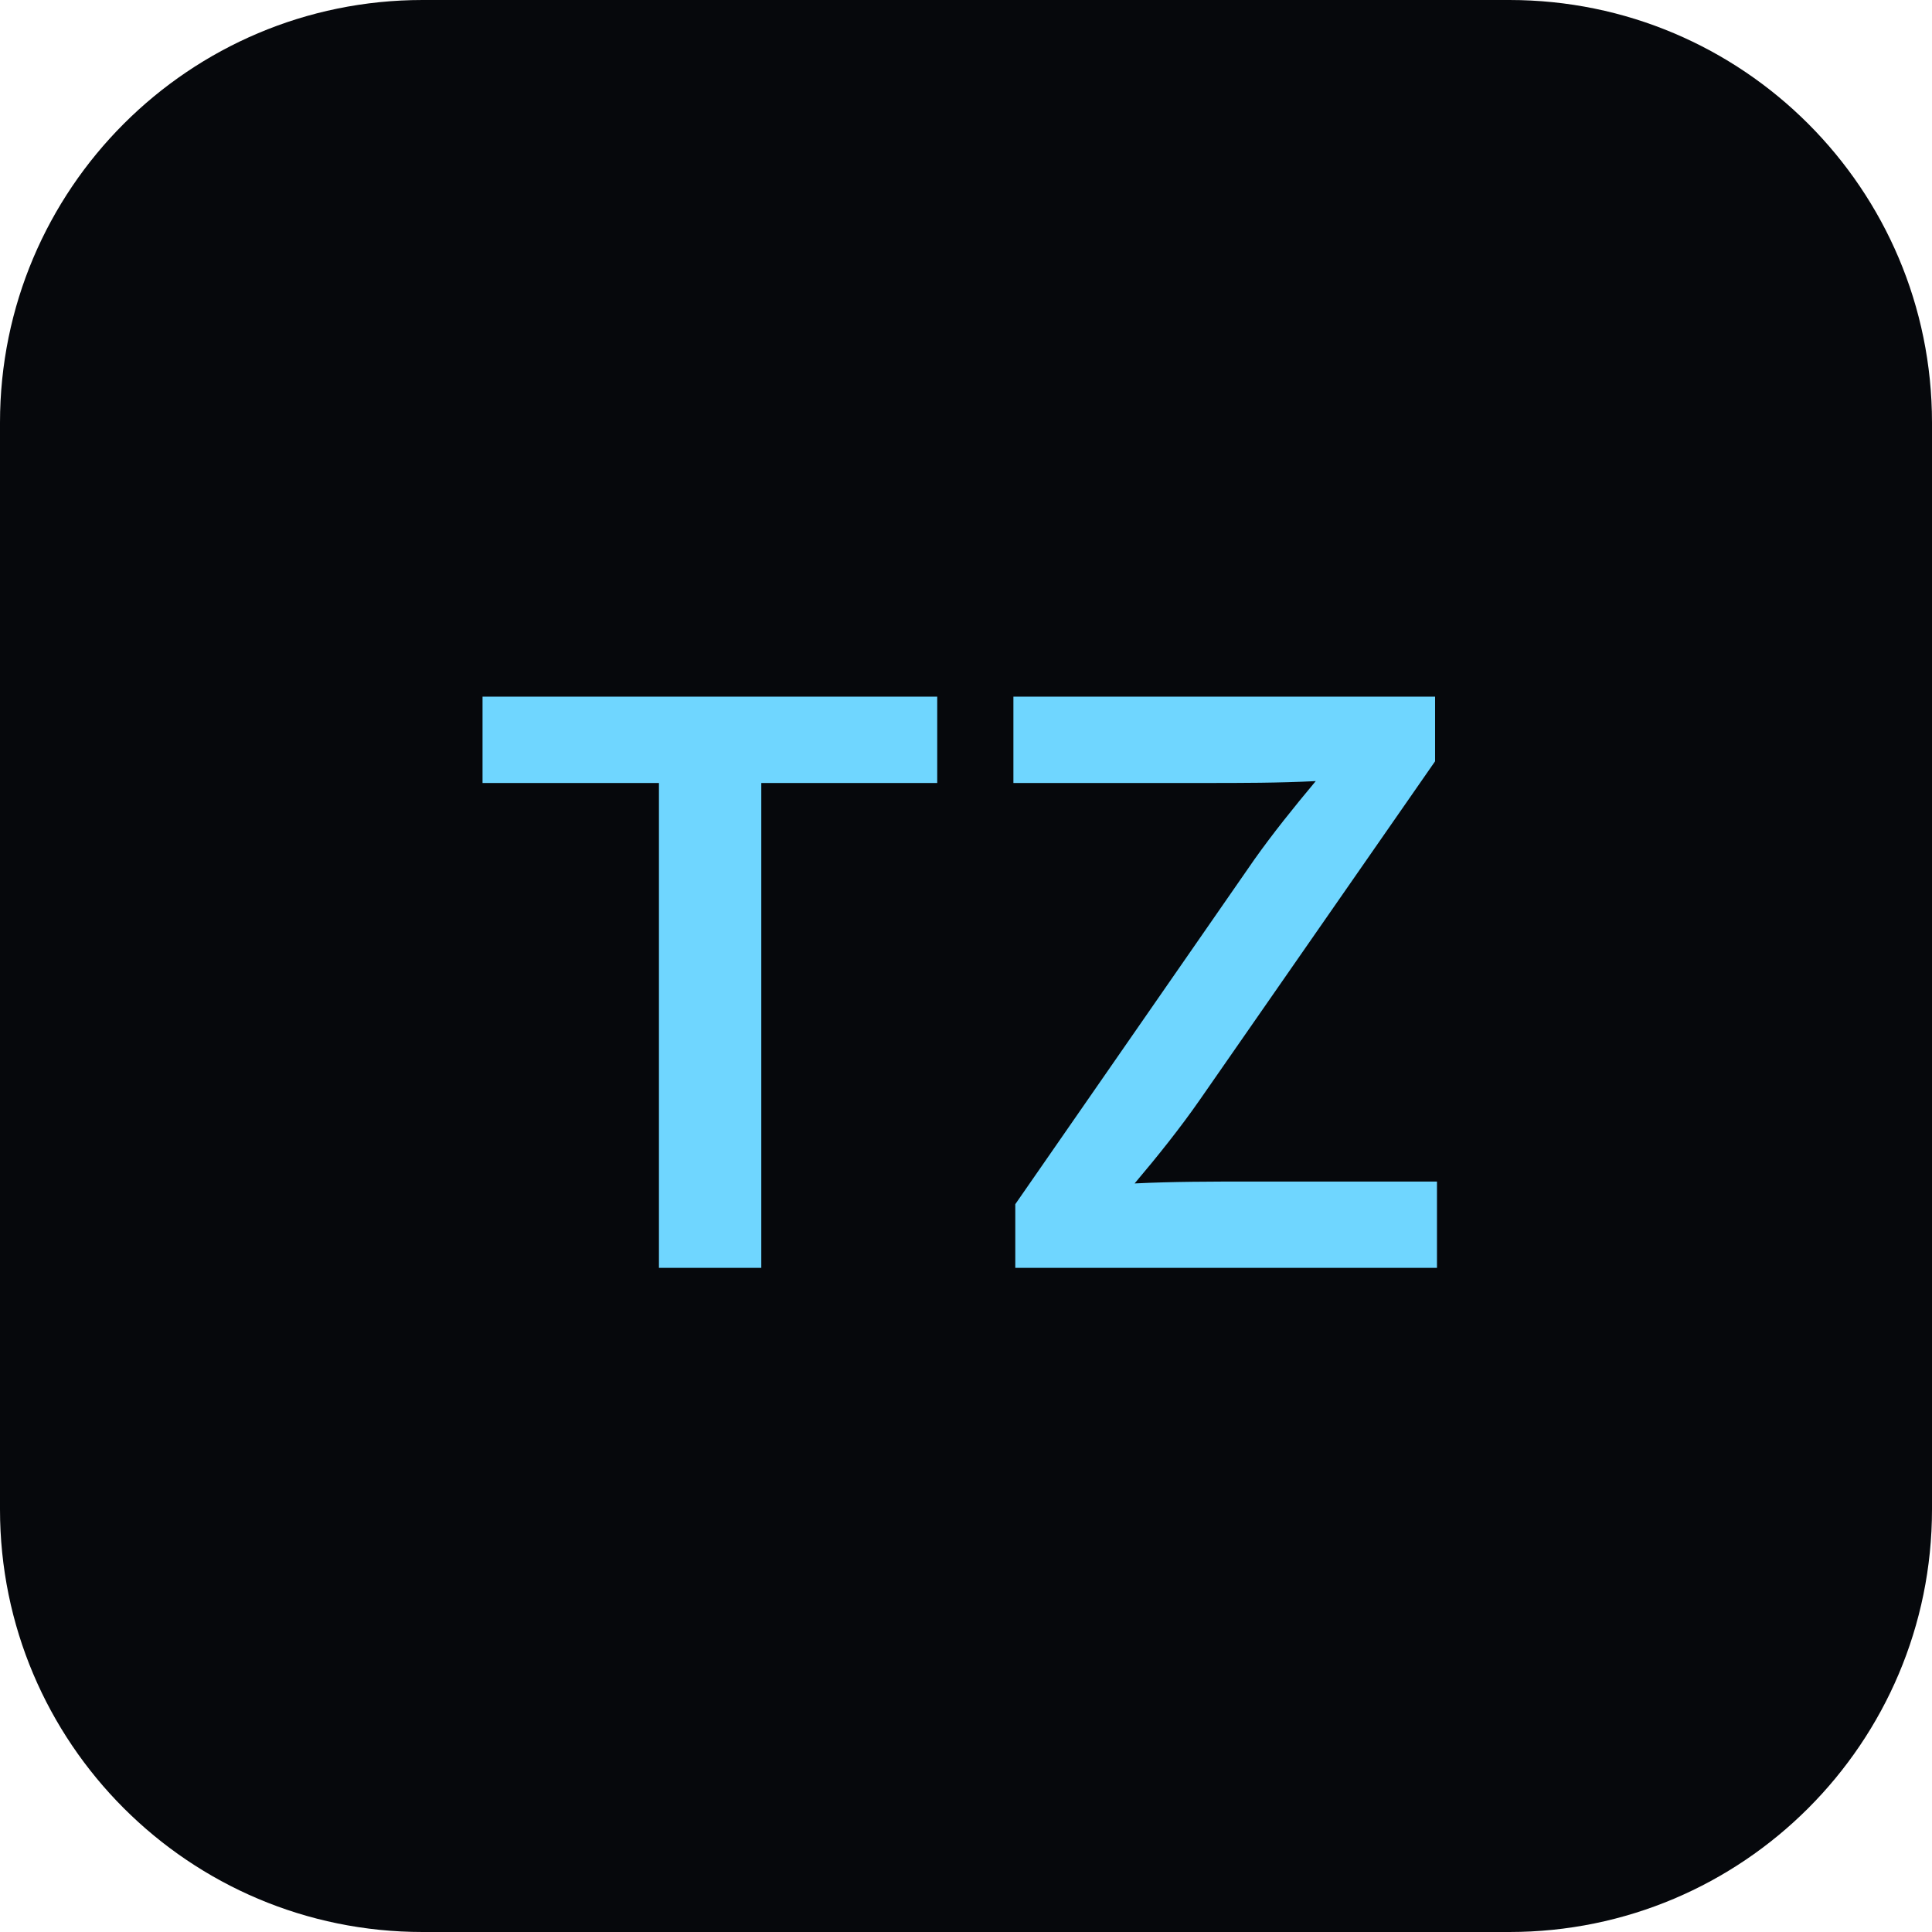
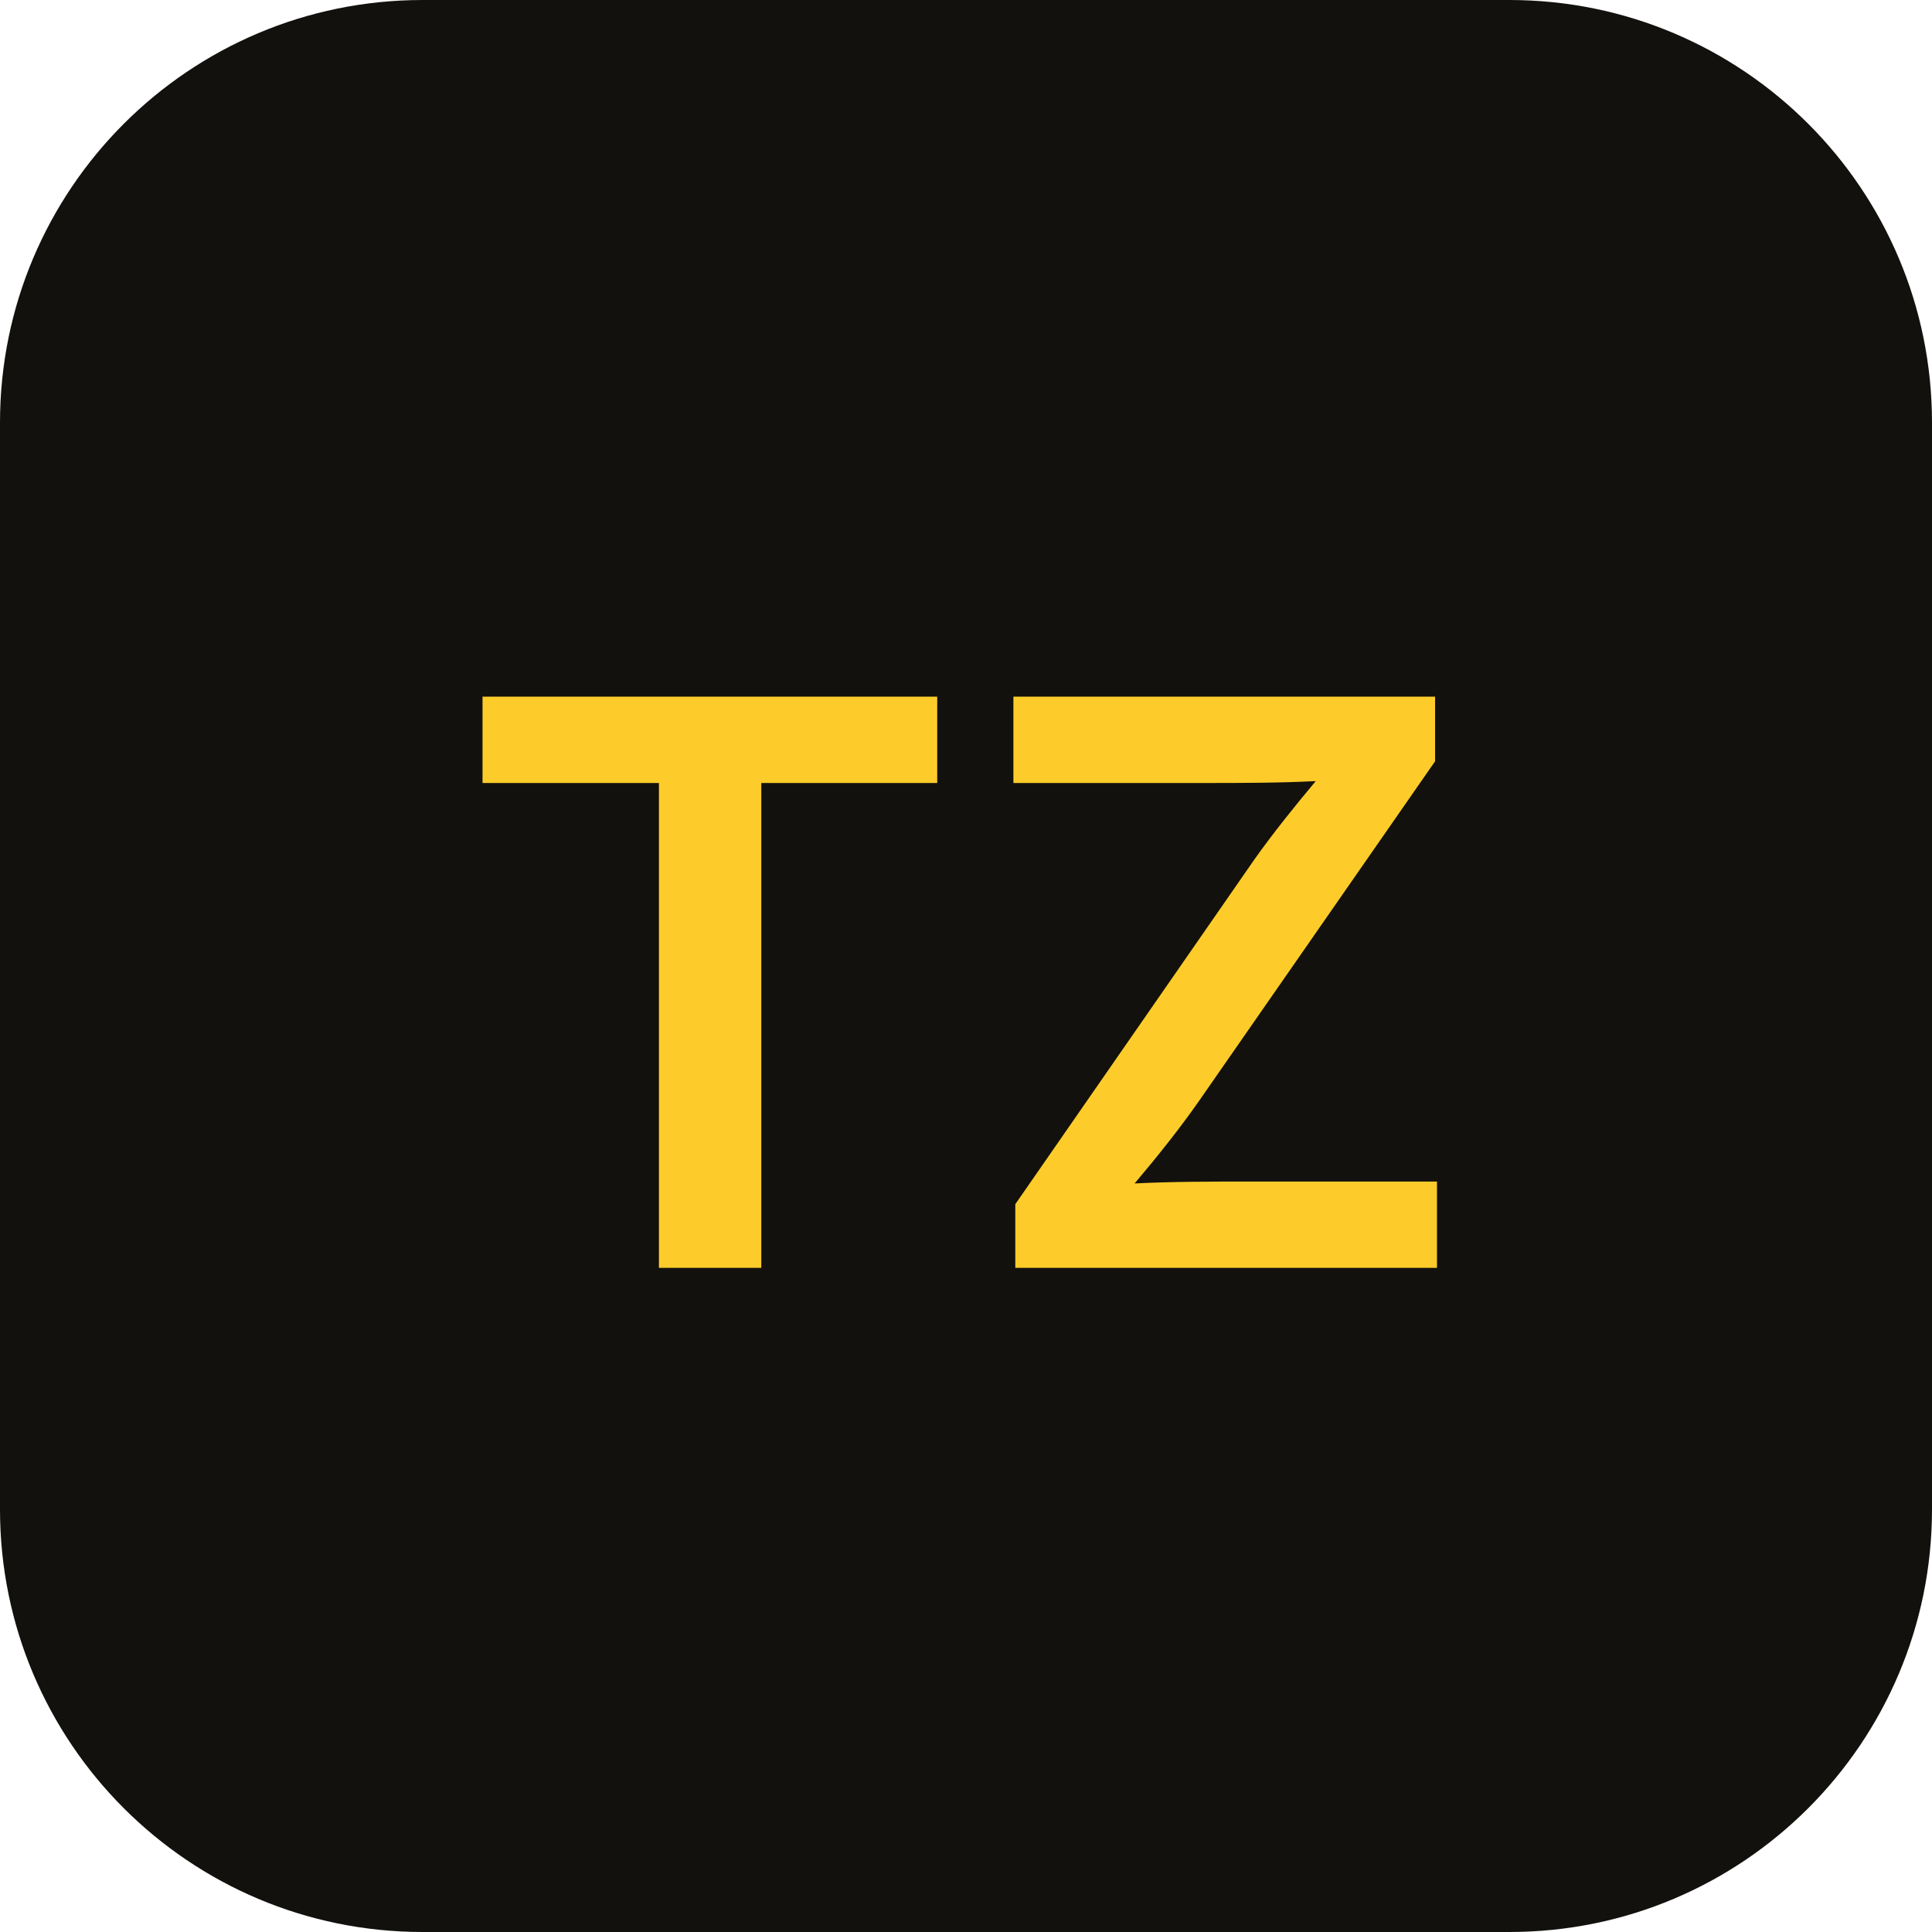
<svg xmlns="http://www.w3.org/2000/svg" viewBox="0 0 64 64">
-   <rect width="64" height="64" rx="14" fill="#06080c" />
-   <text x="32" y="42" font-family="Inter, Arial, sans-serif" font-size="26" font-weight="600" fill="#6fd6ff" text-anchor="middle">TZ</text>
+   <rect width="64" height="64" rx="14" fill="#13110d" />
+   <text x="32" y="42" font-family="Inter, Arial, sans-serif" font-size="26" font-weight="600" fill="#fdcc2a" text-anchor="middle">TZ</text>
</svg>
